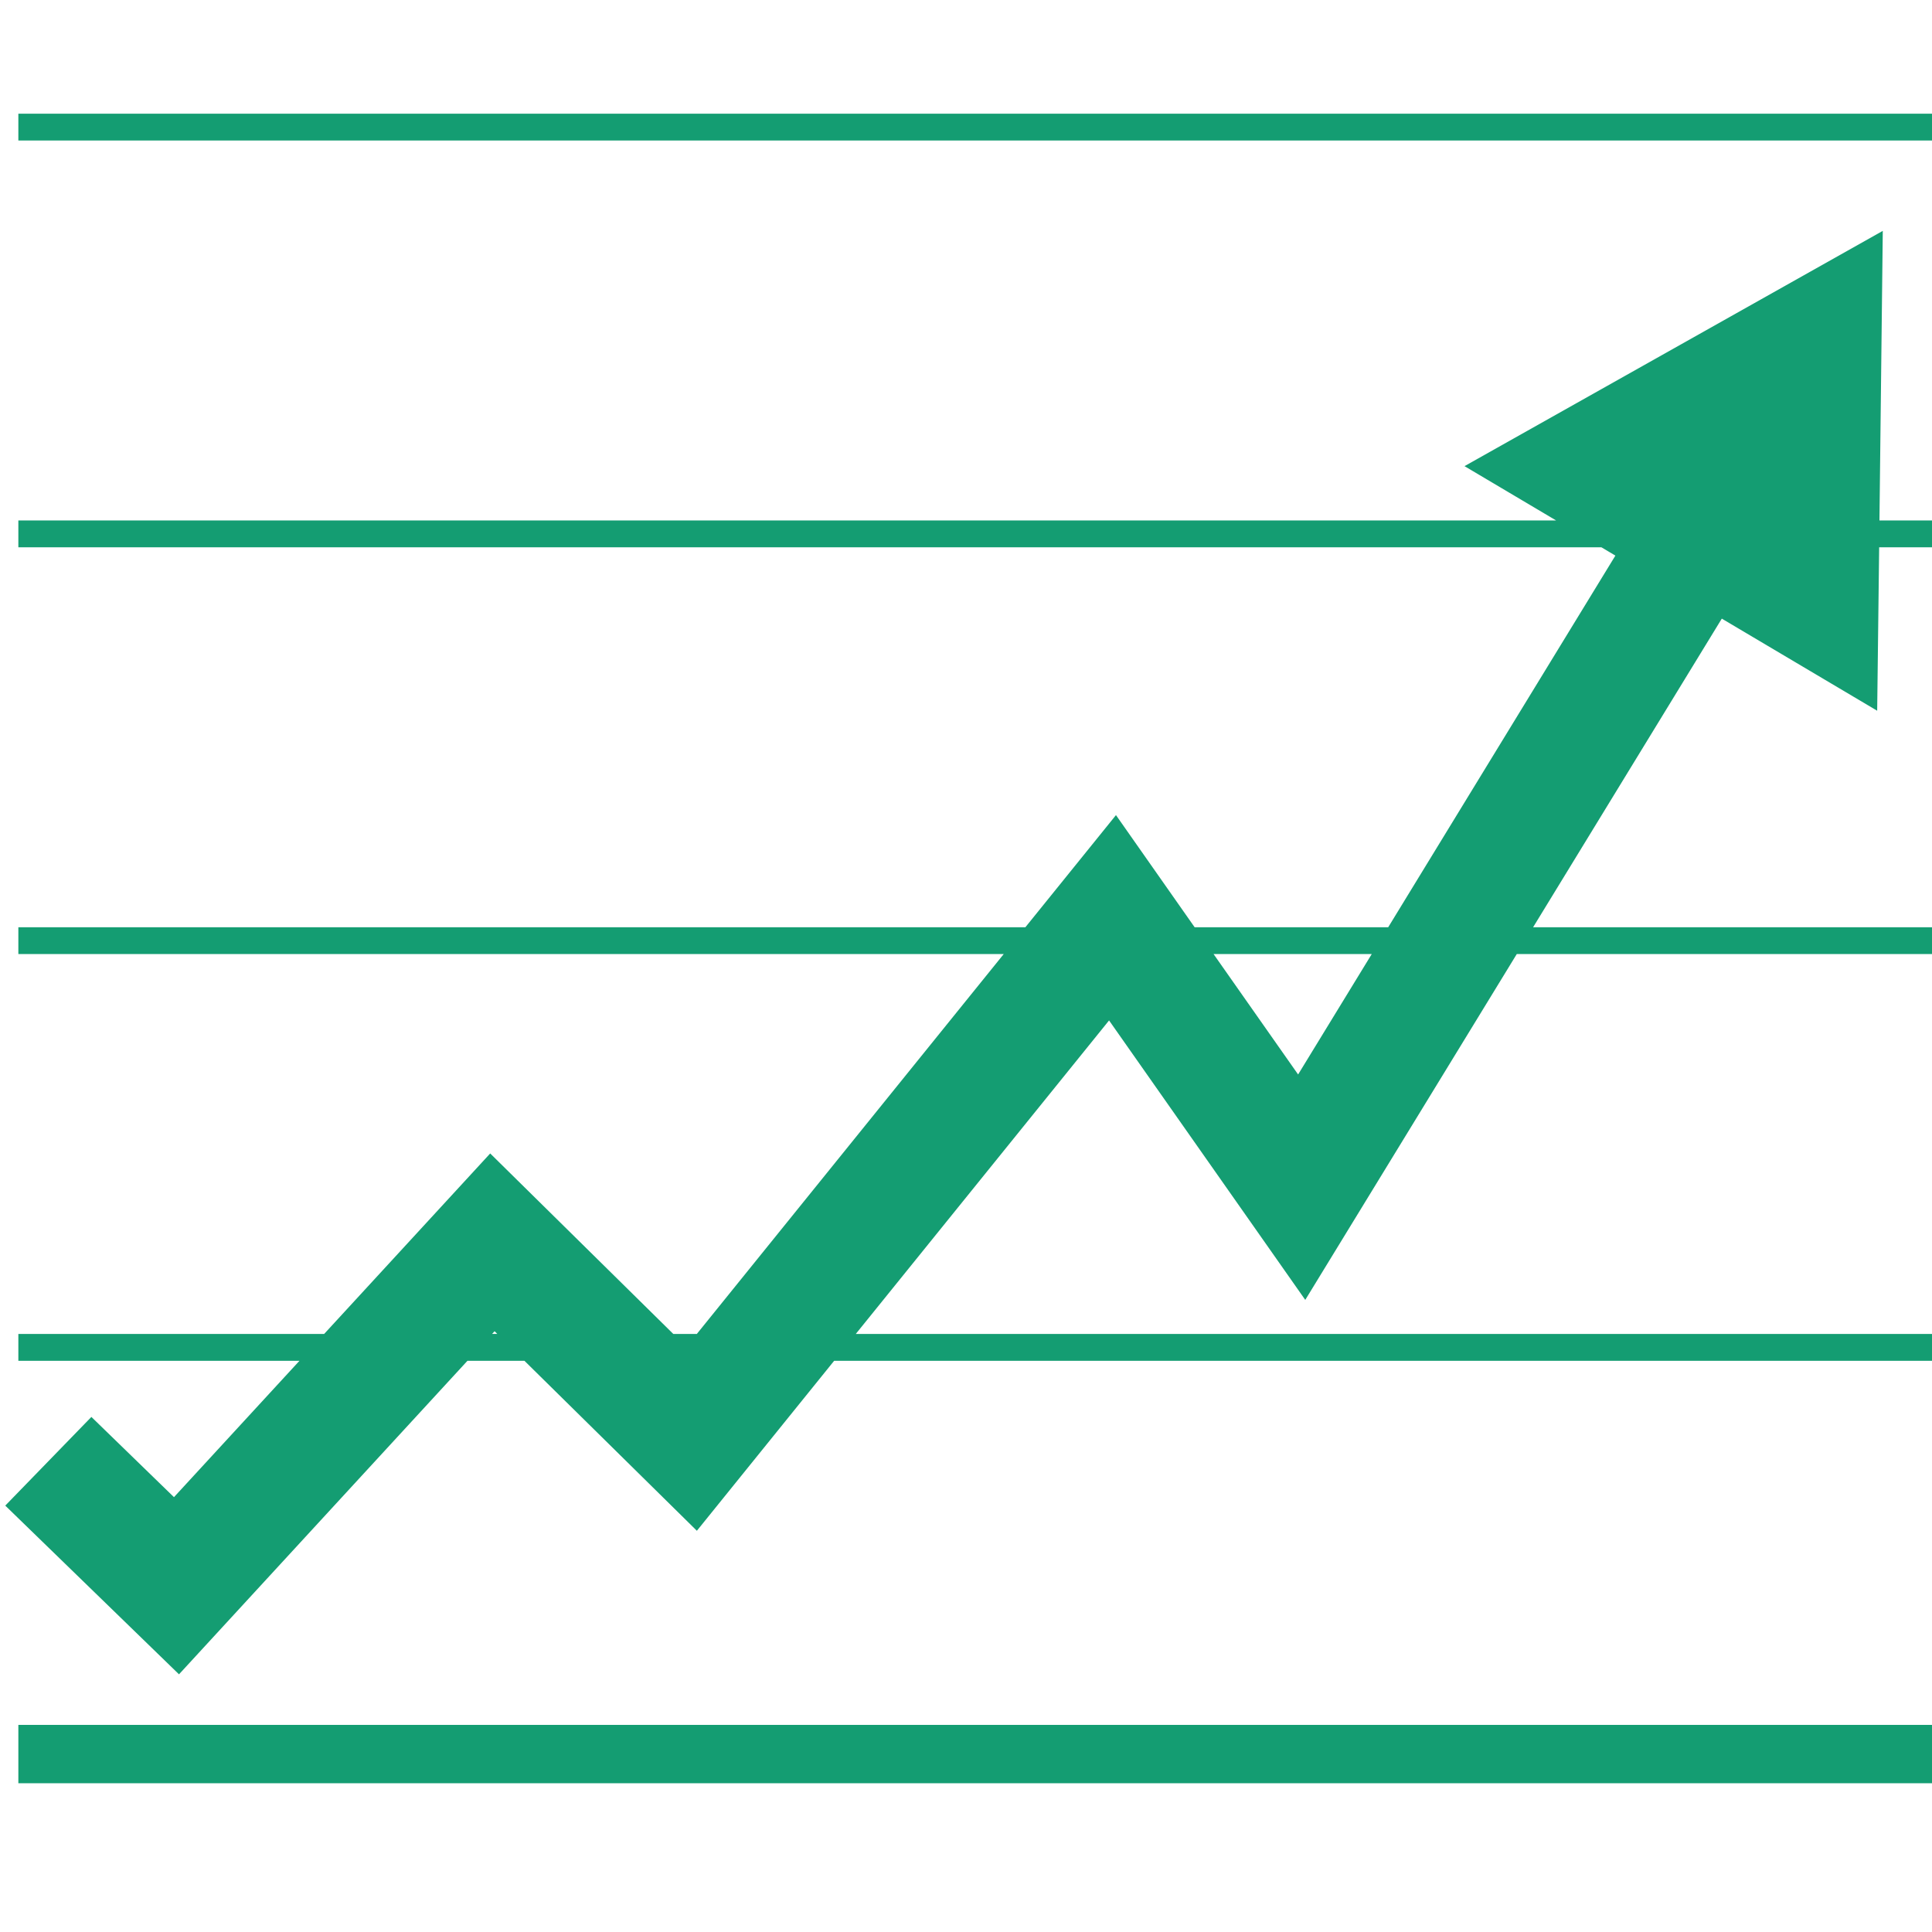
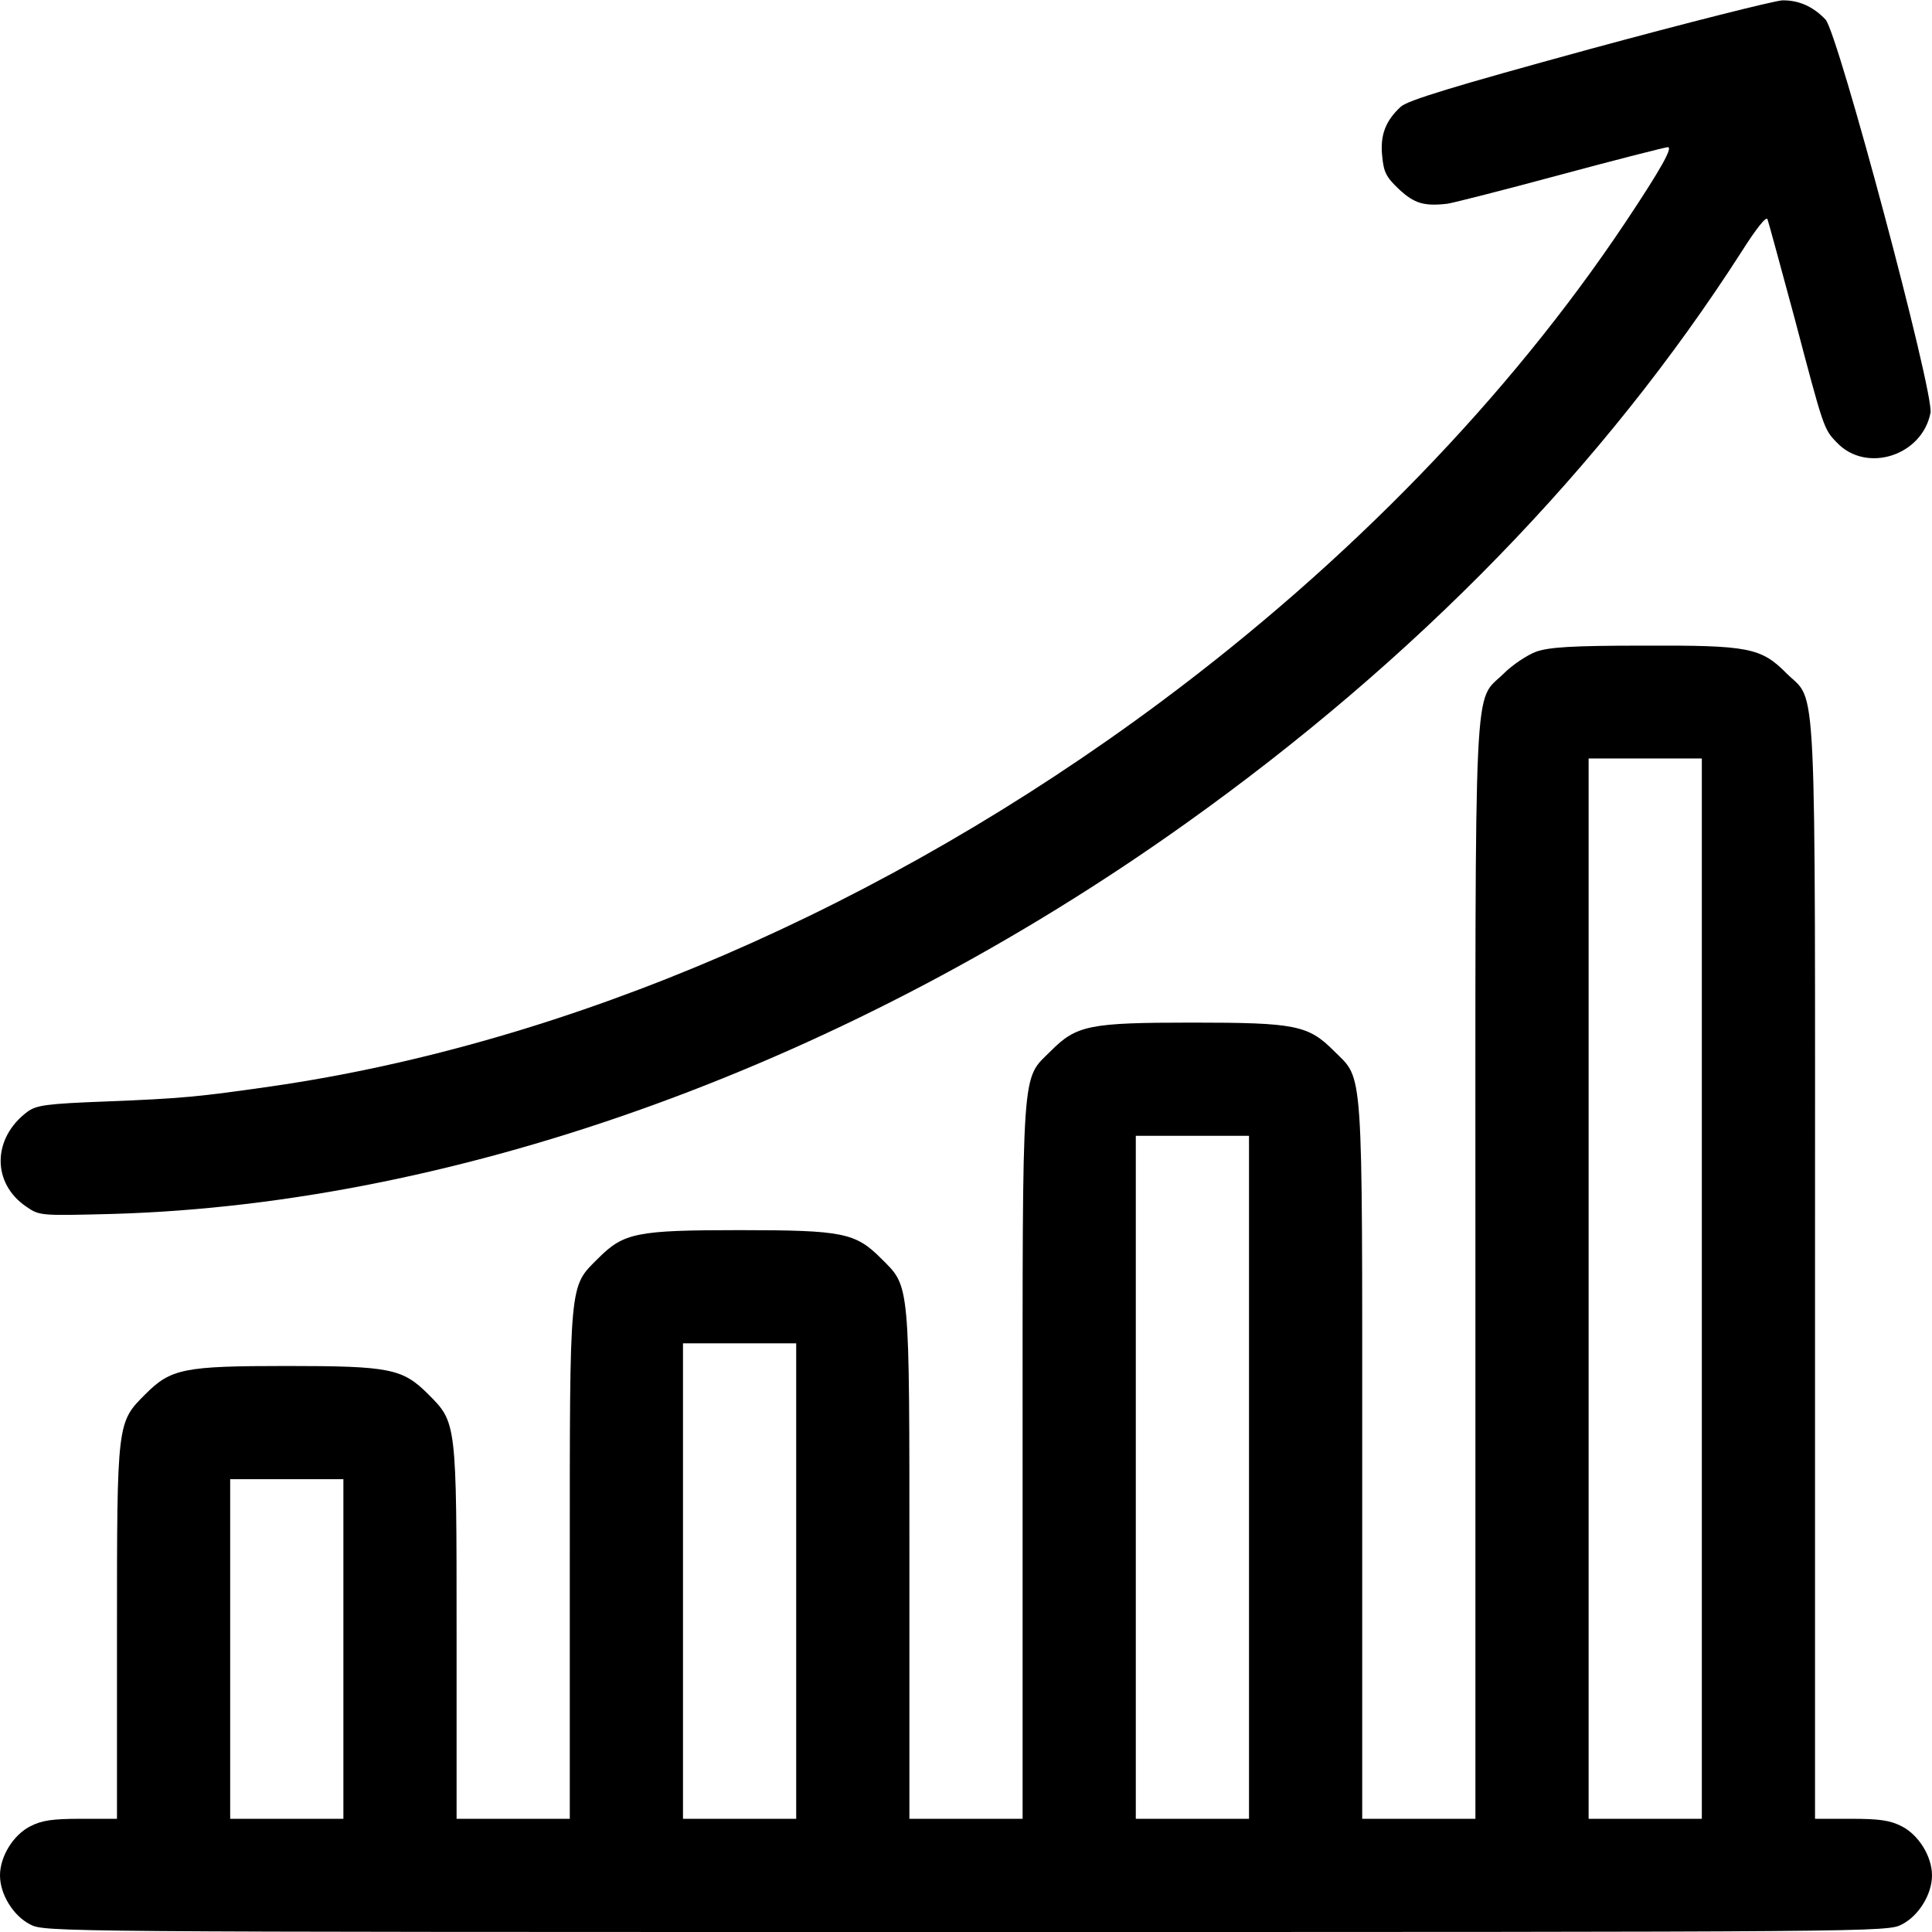
- <svg xmlns="http://www.w3.org/2000/svg" version="1.1" id="Layer_1" x="0px" y="0px" width="40px" height="40px" viewBox="0 0 40 40" enable-background="new 0 0 40 40" xml:space="preserve" style="fill: rgb(20, 157, 114);">
-   <g>
-     <rect x="0.38" y="35.712" fill="#010101" width="39.62" height="1.208" style="fill: rgb(20, 157, 114);" />
-     <rect x="0.38" y="2.354" fill="#010101" width="39.62" height="0.555" style="fill: rgb(20, 157, 114);" />
-     <path fill="#010101" d="M38.981,4.78l-8.66,4.871l1.896,1.124H0.38v0.556h32.775l0.29,0.172l-4.704,7.695h-4.007l-1.629-2.322   l-1.876,2.322H0.38v0.555h20.401l-6.354,7.865H13.94l-3.791-3.737l-3.438,3.737H0.38v0.556H6.2l-2.598,2.823l-1.71-1.661   l-1.783,1.836l3.597,3.493l5.972-6.491h1.18l3.57,3.519l2.842-3.519H40v-0.556H17.718l5.244-6.491l4.062,5.786l4.379-7.16H40   v-0.555h-8.259l3.907-6.39l3.217,1.907l0.041-3.384H40v-0.556h-1.088L38.981,4.78z M10.188,27.617l0.052-0.055l0.055,0.055H10.188z    M26.876,22.246l-1.751-2.494h3.276L26.876,22.246z" style="fill: rgb(20, 157, 114);" />
+ <svg xmlns="http://www.w3.org/2000/svg" version="1.0" width="512pt" height="512pt" viewBox="0 0 512 512" preserveAspectRatio="xMidYMid meet">
+   <g transform="translate(0,512) scale(0.1,-0.1)" fill="#000000" stroke="none">
+     <path d="M4210 4989 c-358 -98 -480 -135 -498 -152 -40 -37 -55 -75 -49 -131 4 -42 10 -55 45 -88 40 -37 66 -45 127 -38 11 1 145 35 297 76 152 41 282 74 288 74 14 0 -19 -59 -113 -200 -308 -461 -732 -899 -1232 -1271 -730 -543 -1567 -904 -2356 -1018 -195 -28 -237 -32 -438 -40 -159 -6 -184 -10 -208 -27 -94 -70 -95 -190 -3 -252 35 -24 37 -24 230 -19 924 27 1953 401 2840 1033 611 435 1111 949 1476 1518 38 60 65 94 68 85 3 -8 35 -126 72 -263 77 -292 77 -293 112 -329 78 -82 226 -35 248 79 10 52 -245 1006 -278 1042 -33 35 -72 52 -115 51 -21 -1 -252 -59 -513 -130z" />
+     <path d="M4071 3393 c-24 -9 -63 -35 -86 -58 -81 -80 -75 40 -75 -1587 l0 -1448 -150 0 -150 0 0 948 c0 1067 4 1008 -75 1087 -68 68 -101 75 -375 75 -274 0 -307 -7 -375 -75 -79 -79 -75 -20 -75 -1087 l0 -948 -150 0 -150 0 0 673 c0 760 2 735 -75 812 -68 68 -101 75 -375 75 -274 0 -307 -7 -375 -75 -77 -77 -75 -52 -75 -812 l0 -673 -150 0 -150 0 0 493 c0 559 0 557 -75 632 -68 68 -101 75 -375 75 -274 0 -307 -7 -375 -75 -75 -75 -75 -73 -75 -632 l0 -493 -95 0 c-76 0 -104 -4 -135 -20 -45 -23 -80 -80 -80 -130 0 -50 35 -107 80 -130 39 -20 53 -20 2480 -20 2427 0 2441 0 2480 20 45 23 80 80 80 130 0 50 -35 107 -80 130 -31 16 -59 20 -135 20 l-95 0 0 1448 c0 1627 6 1507 -75 1587 -68 69 -101 75 -379 74 -191 0 -250 -4 -285 -16z m439 -1688 l0 -1405 -150 0 -150 0 0 1405 0 1405 150 0 150 0 0 -1405z m-1200 -500 l0 -905 -150 0 -150 0 0 905 0 905 150 0 150 0 0 -905z m-1200 -275 l0 -630 -150 0 -150 0 0 630 0 630 150 0 150 0 0 -630z m-1200 -180 l0 -450 -150 0 -150 0 0 450 0 450 150 0 150 0 0 -450z" />
  </g>
</svg>
